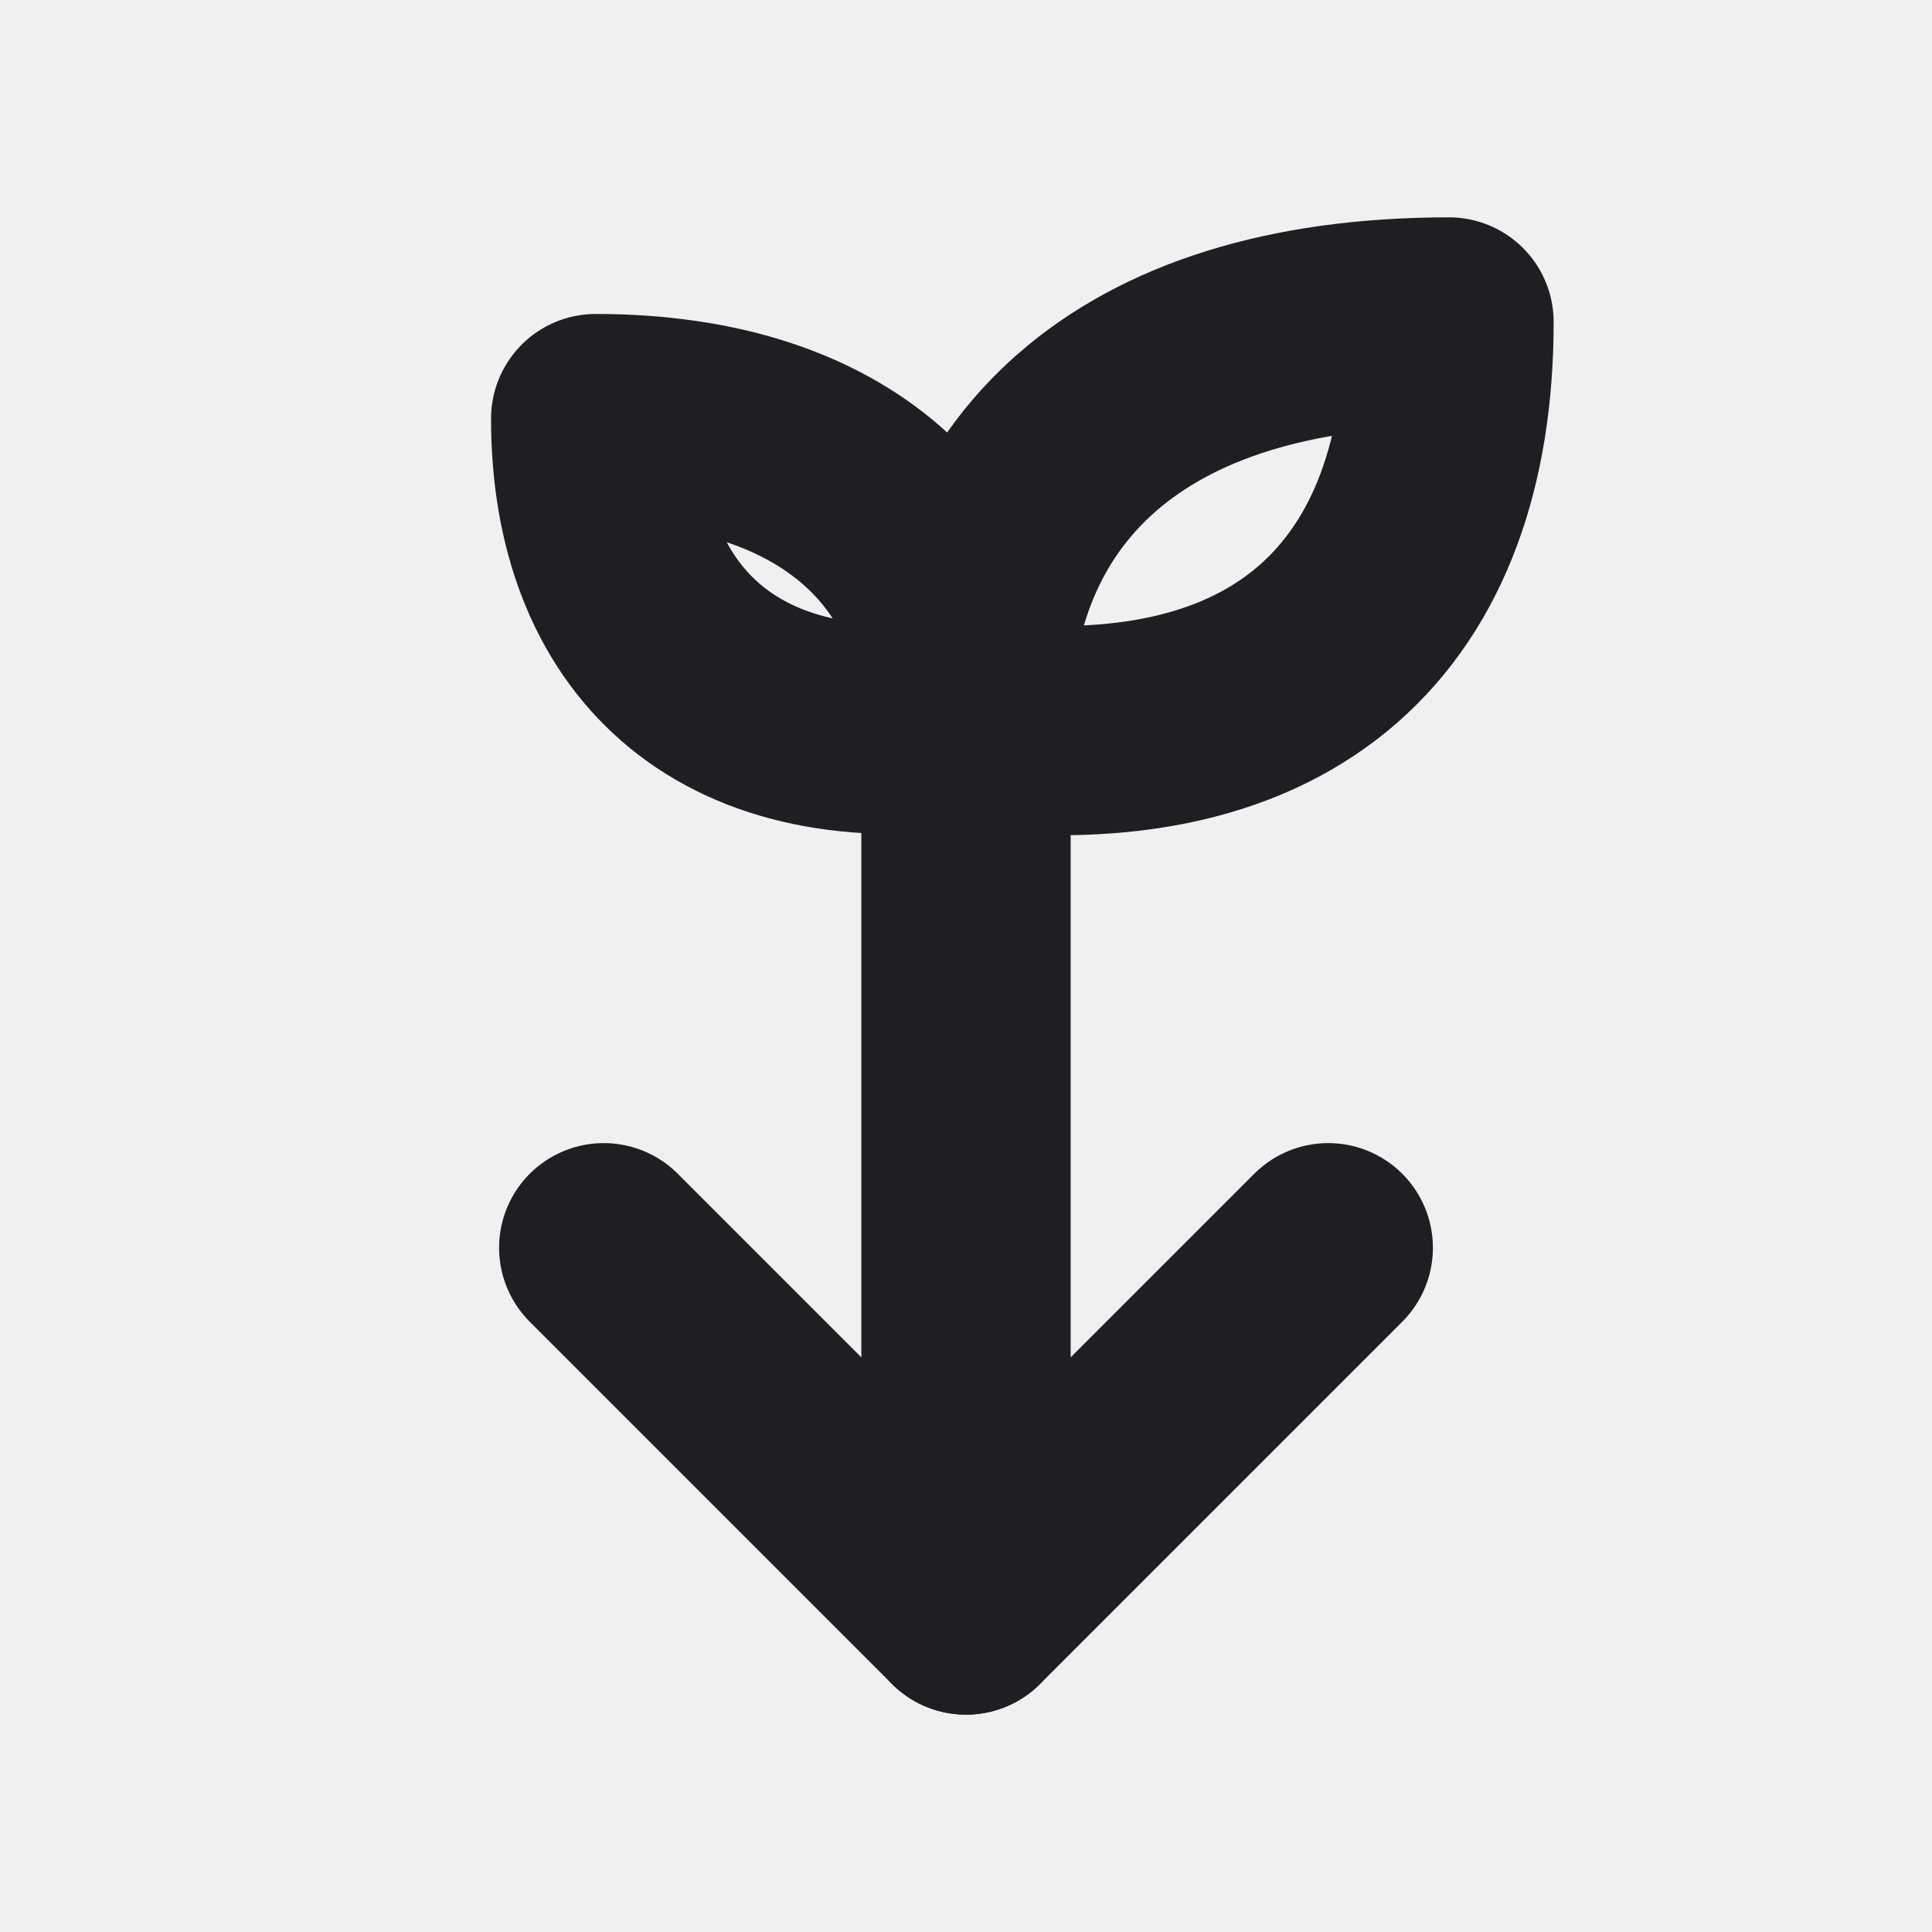
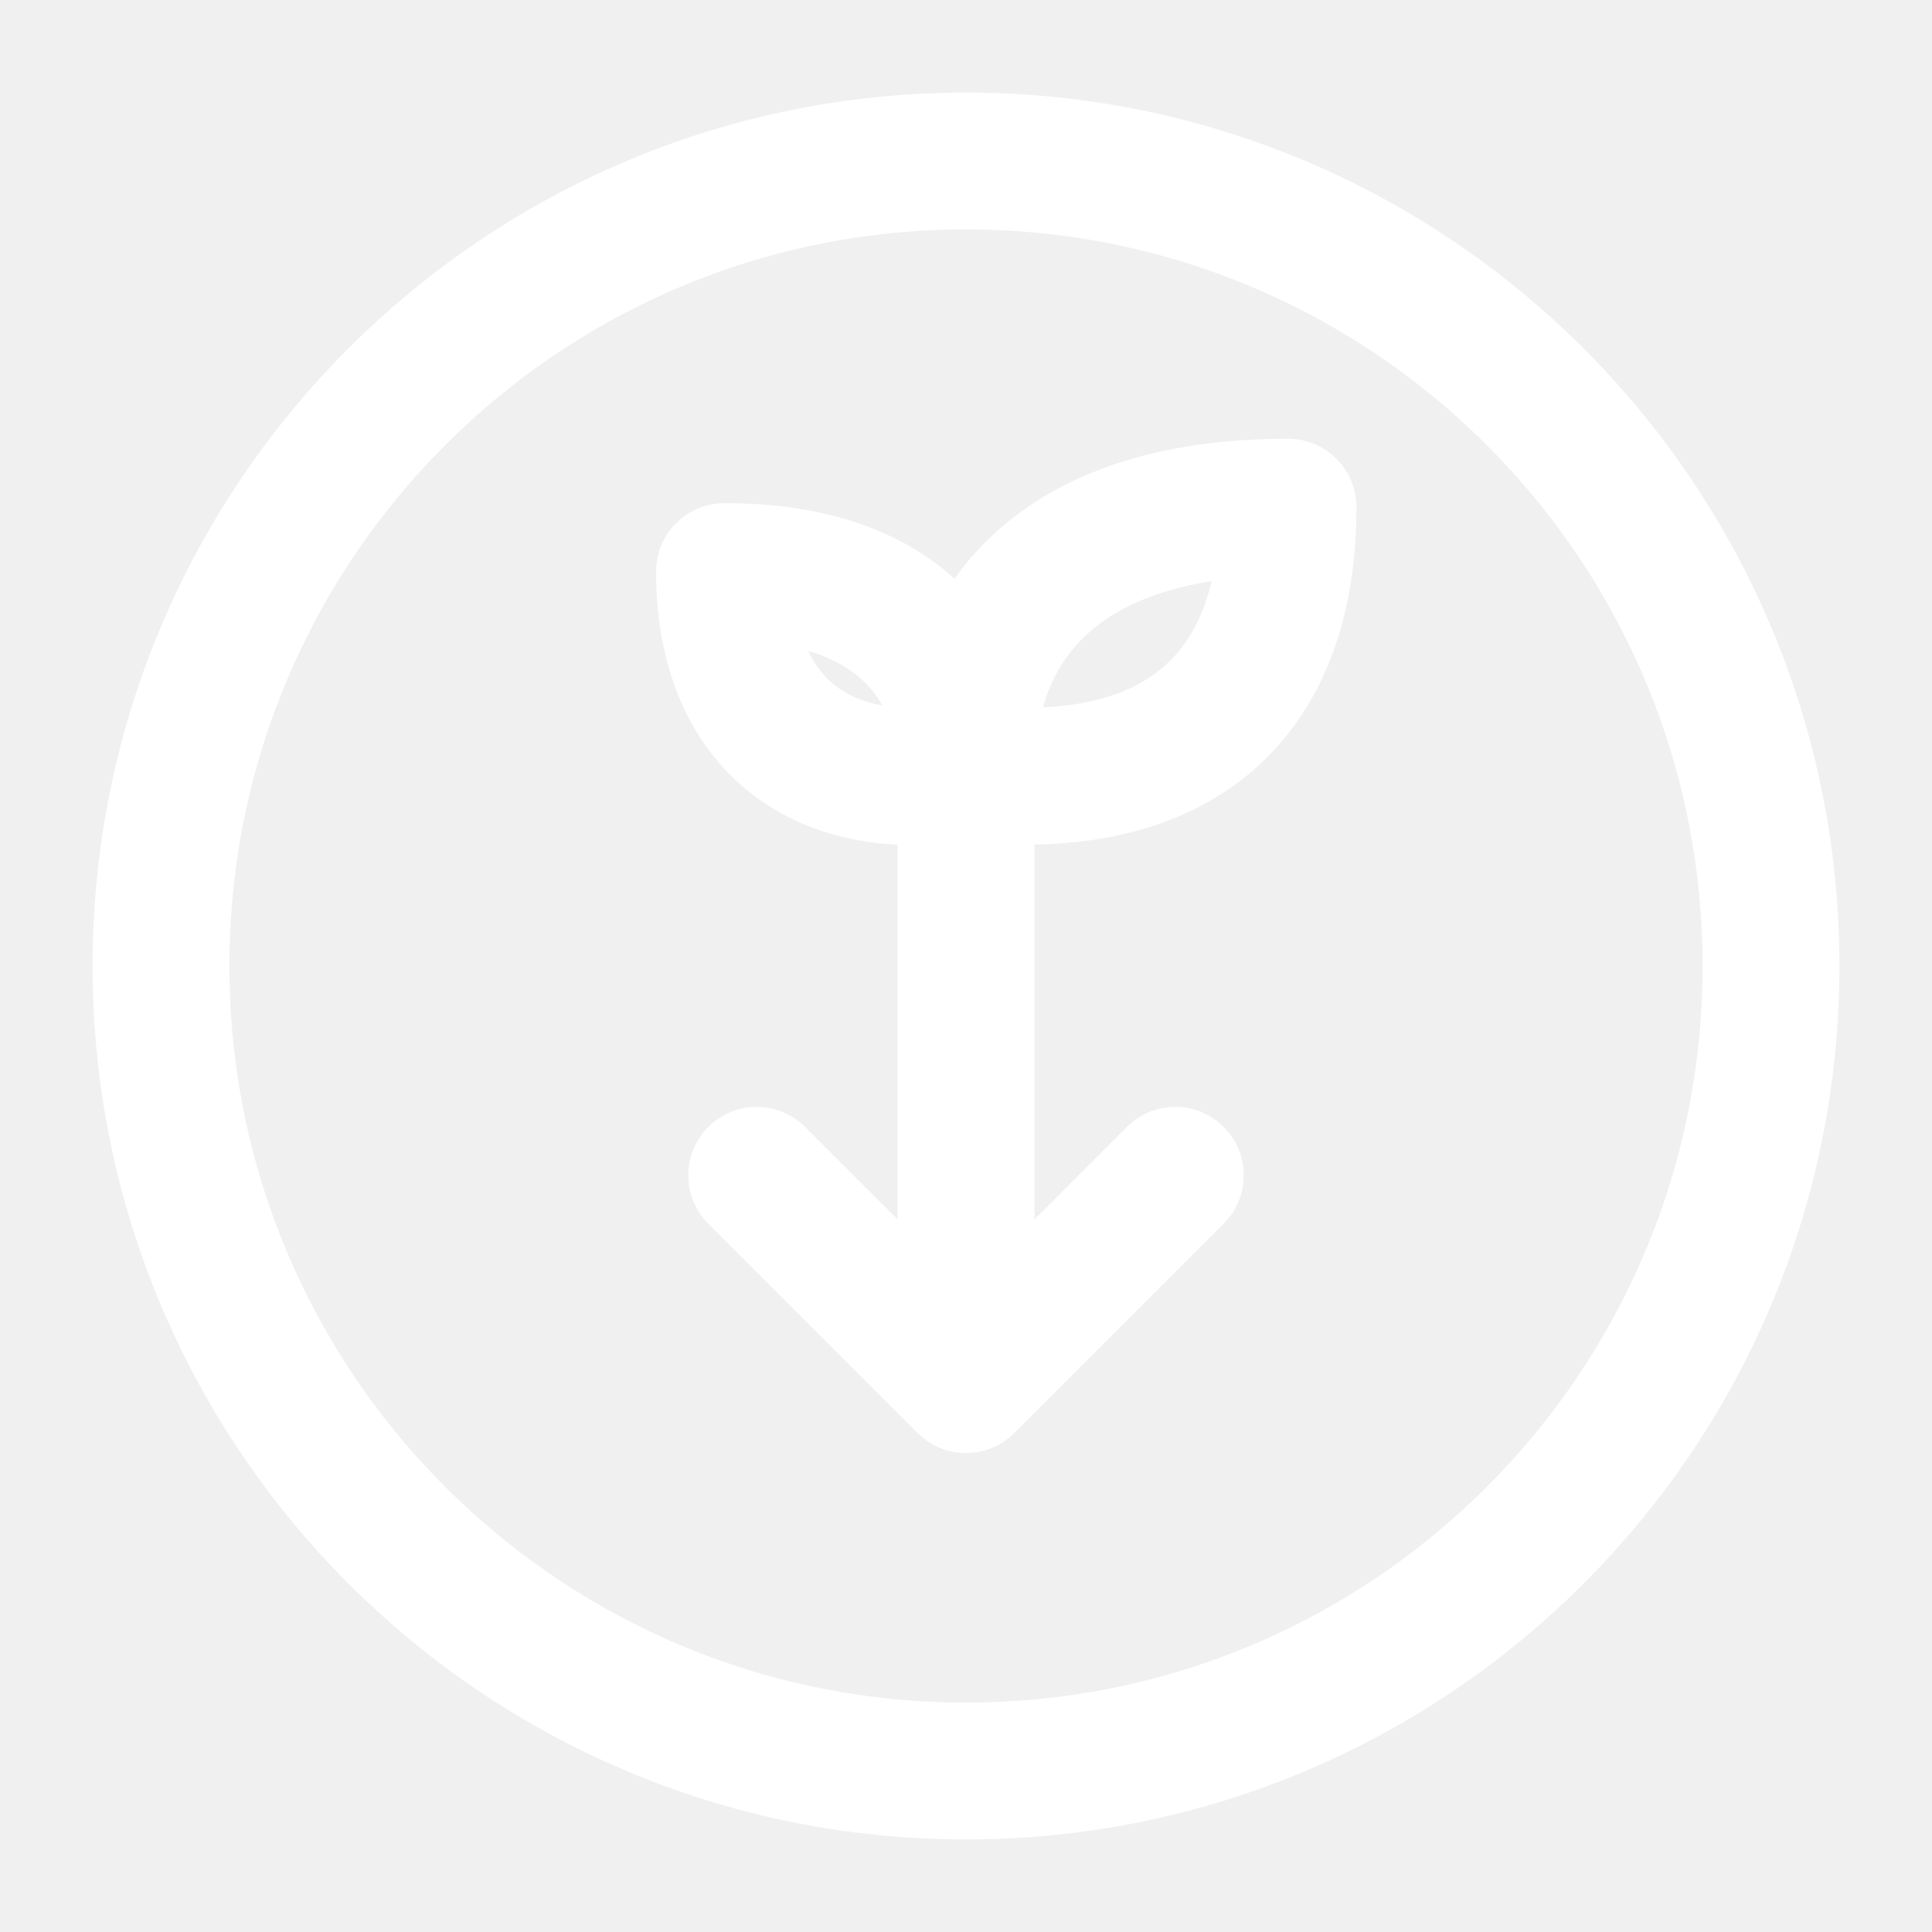
- <svg xmlns="http://www.w3.org/2000/svg" width="24" height="24" viewBox="0 0 24 24" fill="none" stroke="#1E1F22" stroke-width="2.6" stroke-linecap="round" stroke-linejoin="round">
-   <path d="M12 9v11" />
-   <path d="M7.5 15.5 12 20l4.5-4.5" />
-   <path d="M12 9c0-3 2-5 6-5 0 3.5-2 5.5-6 5Z" />
-   <path d="M12 9c0-2.2-1.6-3.8-4.6-3.8 0 2.6 1.6 4.2 4.6 3.8Z" />
+ <svg xmlns="http://www.w3.org/2000/svg" width="24" height="24" viewBox="0 0 24 24" fill="none" stroke="#FFFFFF" stroke-width="1.7" stroke-linecap="round" stroke-linejoin="round">
+   <circle cx="12" cy="12" r="10" />
+   <path d="M12 9.6v7.4" />
+   <path d="M9.4 14.6 12 17.2l2.6-2.6" />
+   <path d="M12 9.6c0-2 1.3-3.3 4-3.3 0 2.3-1.3 3.6-4 3.3Z" />
+   <path d="M12 9.6c0-1.5-1-2.5-3-2.5 0 1.7 1 2.8 3 2.5Z" />
</svg>
